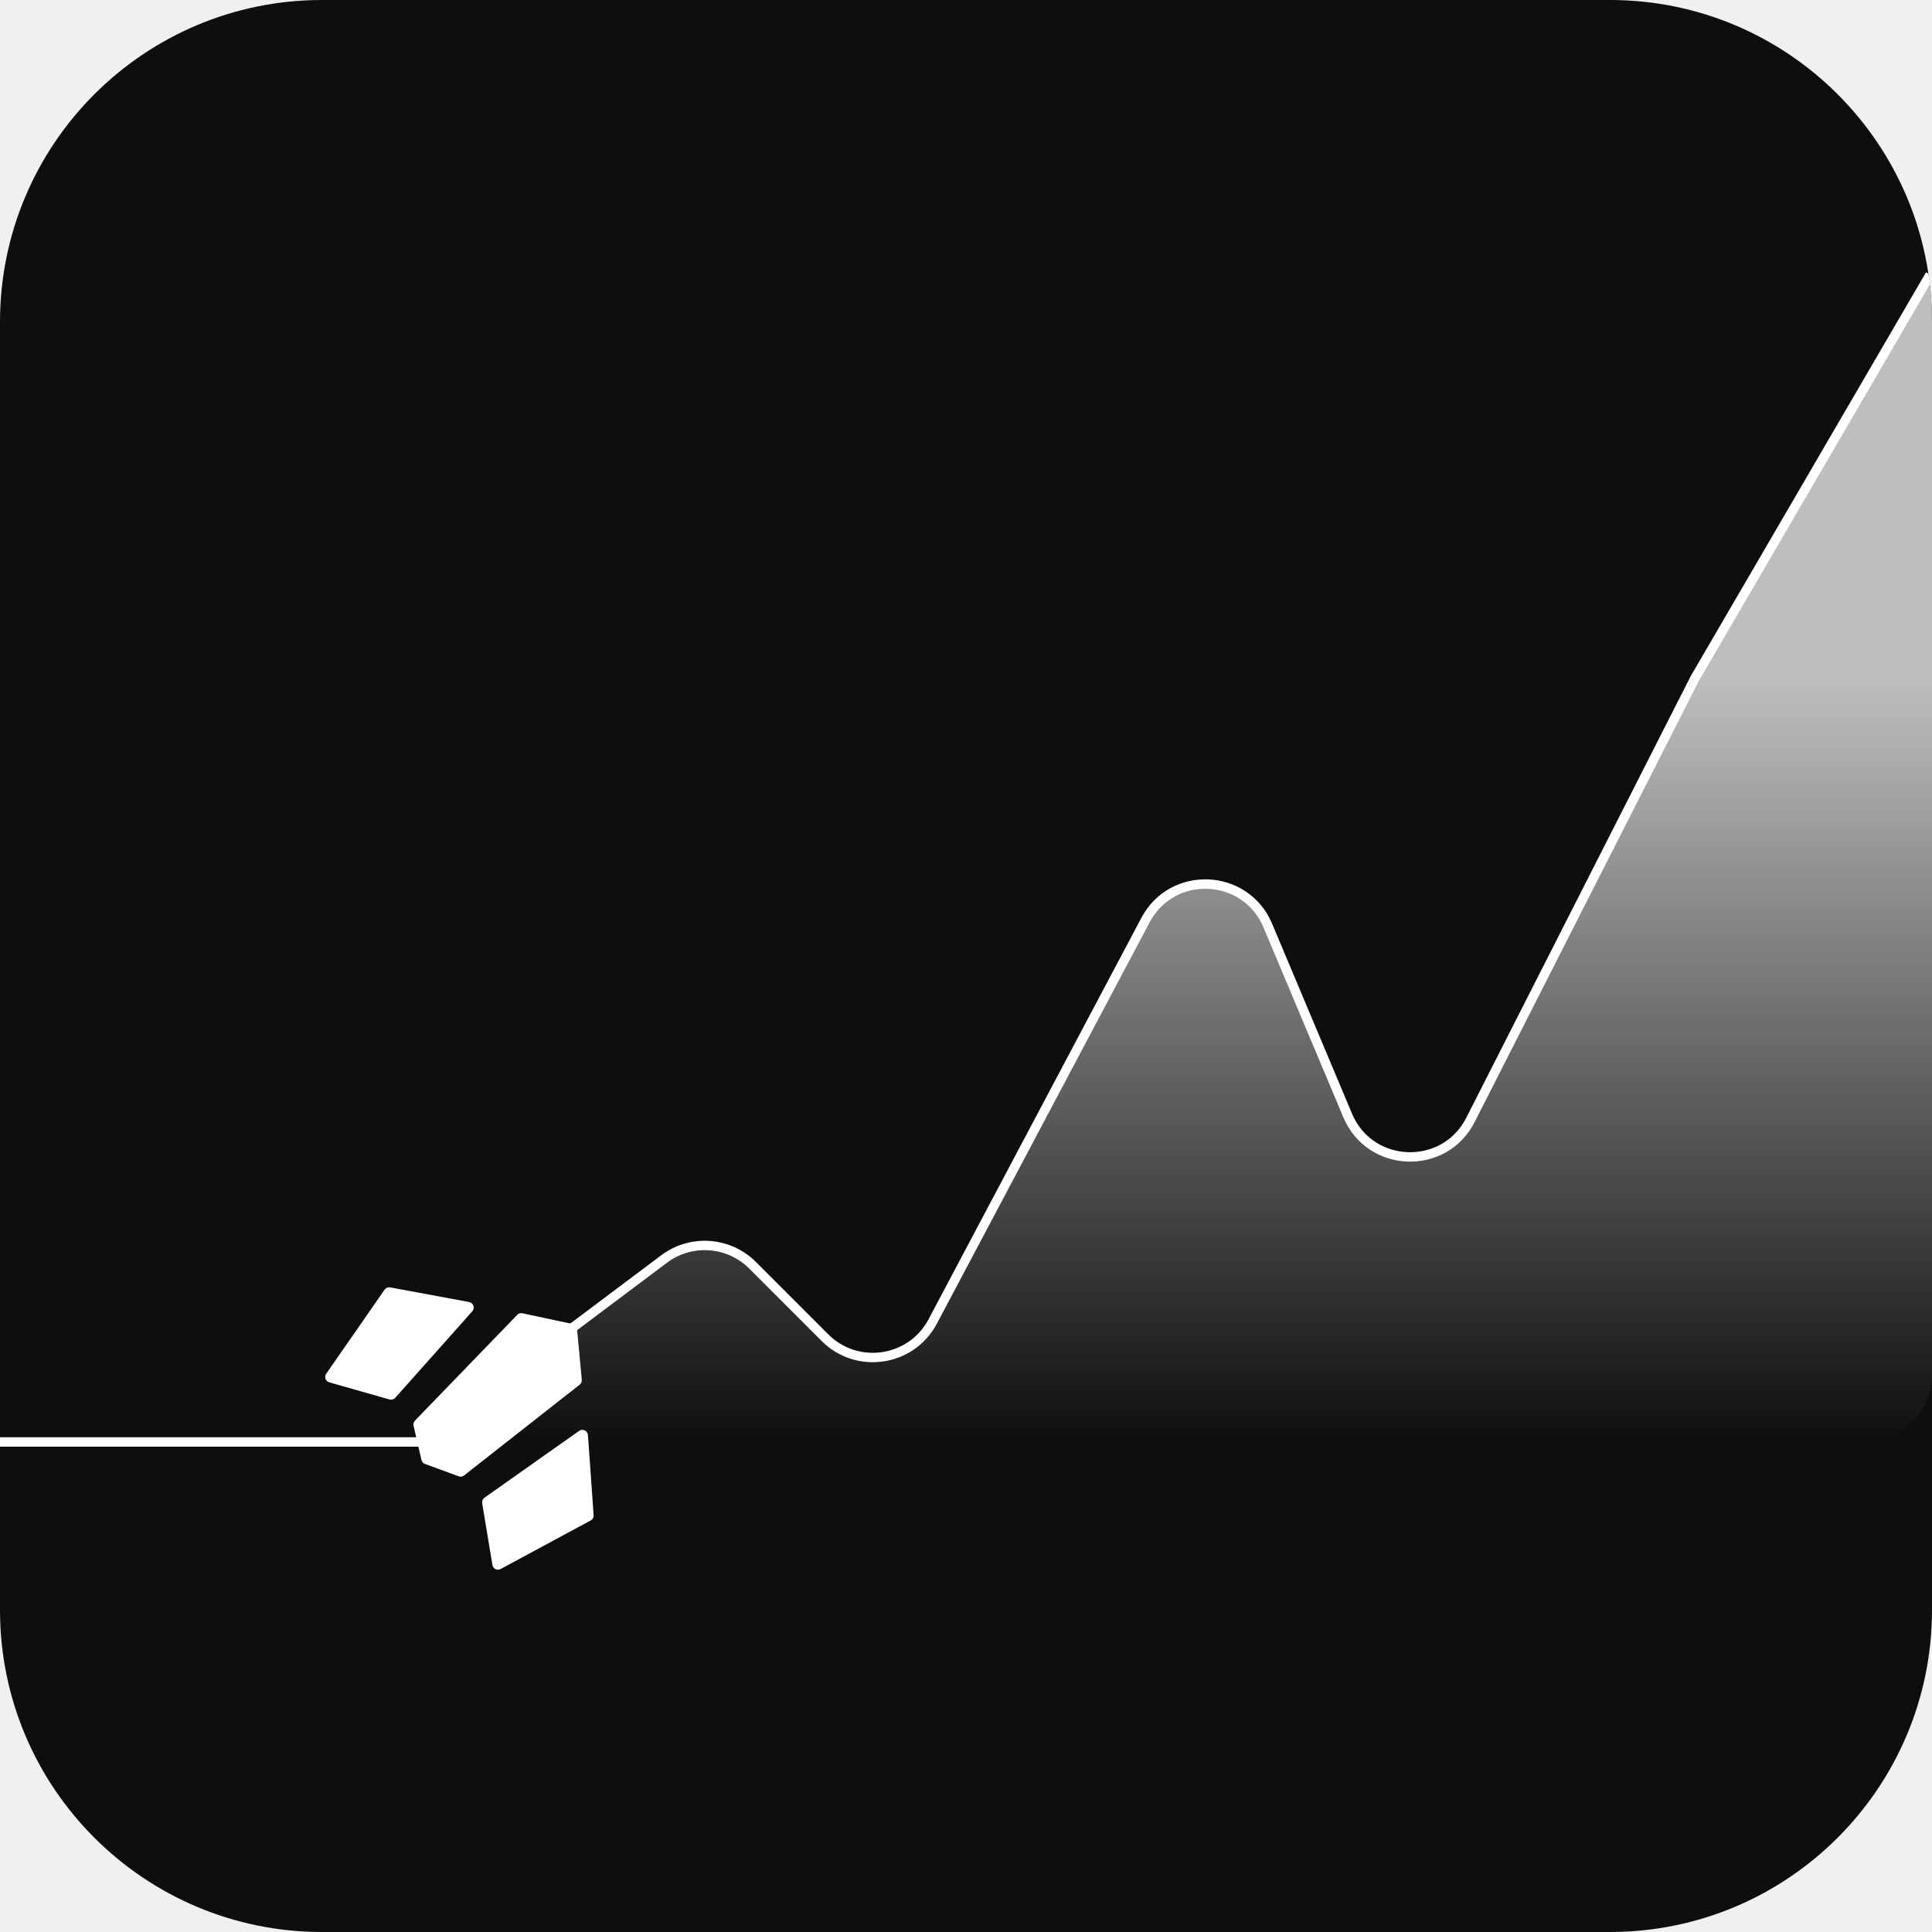
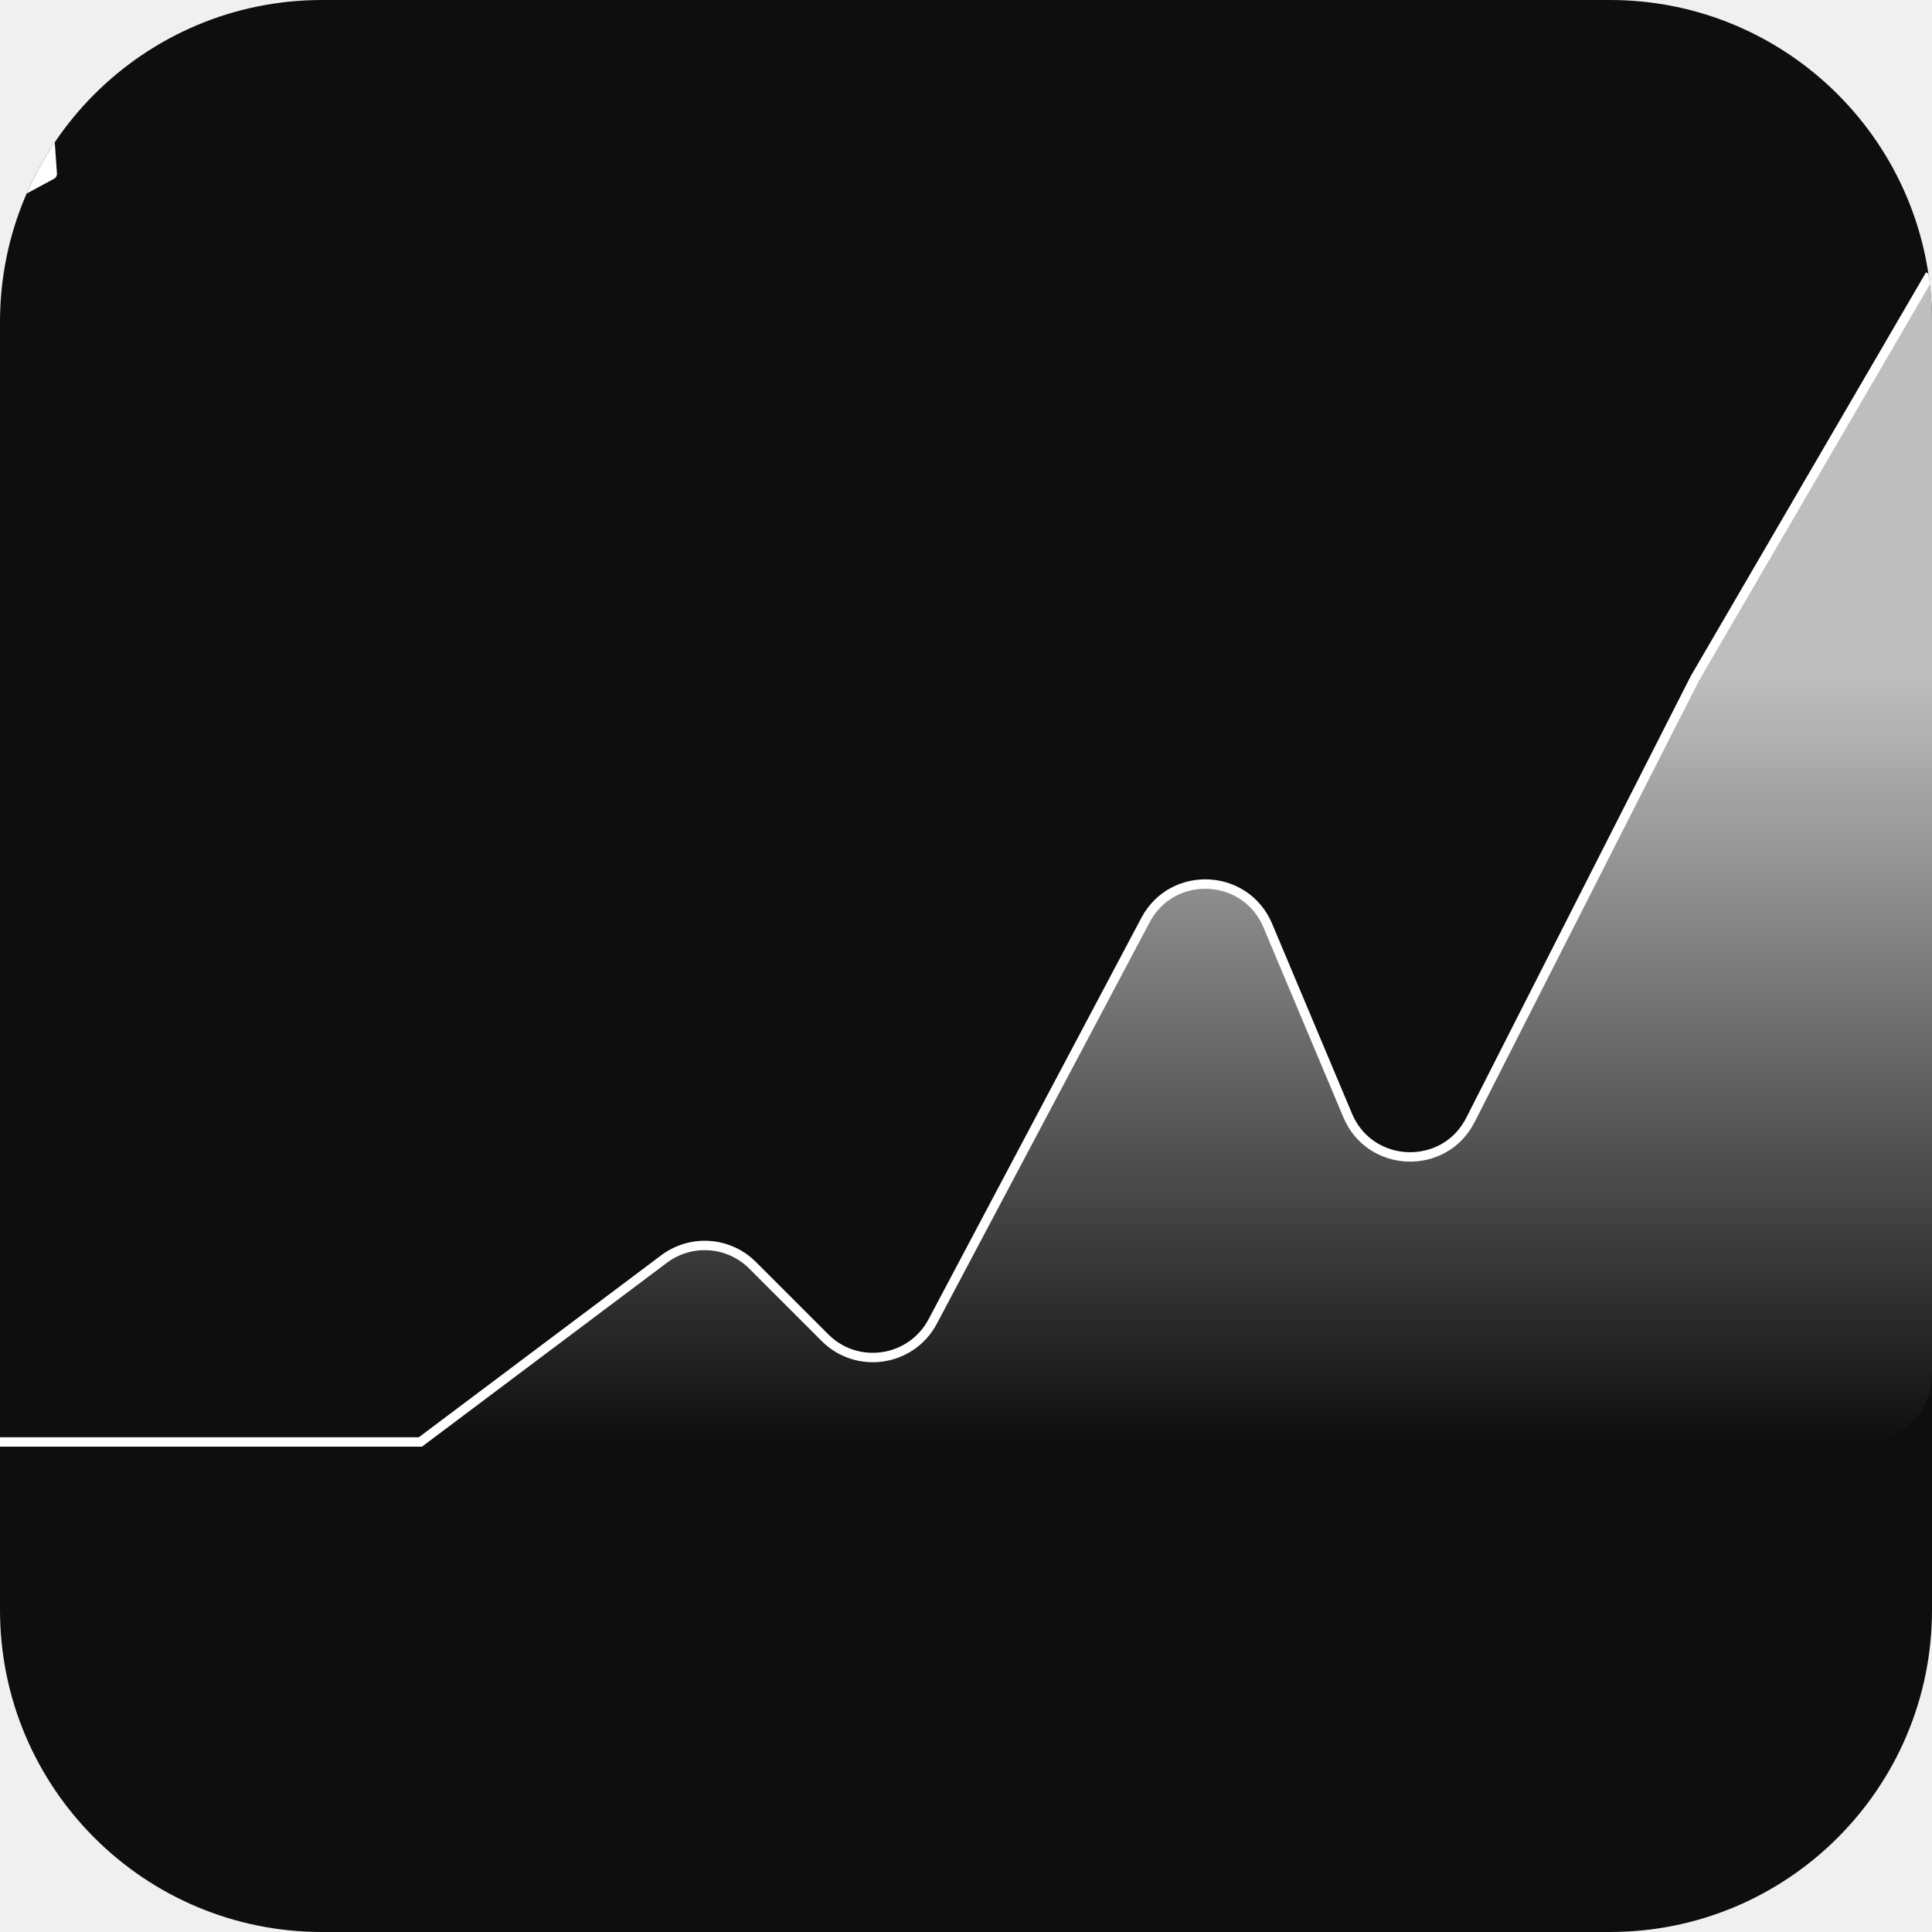
- <svg xmlns="http://www.w3.org/2000/svg" width="1080" height="1080" viewBox="0 0 1080 1080" fill="none">
-   <g clip-path="url(#clip0_1516_215)">
+ <svg xmlns="http://www.w3.org/2000/svg" width="100%" height="100%" viewBox="0 0 1080 1080" fill="none" overflow="visible">
+   <g clip-path="url(#clip0_1516_220)">
    <rect width="1080" height="1080" rx="180" fill="#0E0E0E" />
-     <path d="M1078.95 153.526L947.492 379.105L822.005 626.019C807.4 654.755 765.854 653.258 753.356 623.544L708.698 517.371C696.318 487.94 655.306 486.107 640.35 514.317L521.382 738.727C509.455 761.224 479.167 765.77 461.162 747.765L420.71 707.313C407.382 693.985 386.281 692.491 371.208 703.808L235 806.074H-32" stroke="white" stroke-width="5.258" />
-     <path d="M371.208 703.808L235 806.074H1042.14C1063.05 806.074 1080 789.124 1080 768.215V153L947.492 379.105L822.005 626.018C807.4 654.755 765.854 653.258 753.356 623.544L708.698 517.371C696.318 487.94 655.306 486.107 640.35 514.317L521.382 738.727C509.455 761.224 479.167 765.77 461.162 747.765L420.71 707.313C407.382 693.985 386.281 692.491 371.208 703.808Z" fill="url(#paint0_linear_1516_215)" fill-opacity="0.73" />
-     <path d="M231.983 794.126L289.143 735.029C289.896 734.252 290.996 733.917 292.054 734.143L320.097 740.146C321.437 740.433 322.435 741.557 322.562 742.921L325.207 771.279C325.306 772.339 324.859 773.377 324.022 774.035L259.426 824.784C258.571 825.456 257.43 825.637 256.409 825.263L237.572 818.354C236.578 817.99 235.836 817.148 235.597 816.117L231.182 797.012C230.942 795.977 231.244 794.89 231.983 794.126Z" fill="white" />
-     <path d="M264.003 733.022L220.939 781.381C220.14 782.279 218.897 782.641 217.74 782.312L184.064 772.735C181.994 772.146 181.119 769.696 182.347 767.929L214.992 720.961C215.696 719.948 216.927 719.442 218.139 719.667L262.233 727.854C264.634 728.3 265.627 731.198 264.003 733.022Z" fill="white" />
-     <path d="M323.72 799.884L270.824 837.232C269.841 837.926 269.342 839.12 269.539 840.307L275.266 874.847C275.618 876.969 277.954 878.115 279.848 877.094L330.191 849.94C331.276 849.355 331.918 848.188 331.83 846.958L328.657 802.223C328.484 799.787 325.715 798.475 323.72 799.884Z" fill="white" />
-     <path d="M232.884 794.998L290.045 735.901C290.496 735.435 291.156 735.234 291.791 735.37L319.834 741.373C320.638 741.545 321.237 742.219 321.314 743.038L323.958 771.395C324.017 772.031 323.75 772.654 323.247 773.049L258.651 823.798C258.138 824.201 257.453 824.31 256.841 824.085L238.004 817.177C237.408 816.958 236.962 816.453 236.819 815.834L232.404 796.73C232.26 796.109 232.441 795.457 232.884 794.998ZM263.066 732.188L220.003 780.547C219.523 781.086 218.777 781.303 218.083 781.105L184.407 771.529C183.165 771.175 182.64 769.705 183.376 768.645L216.022 721.676C216.444 721.069 217.183 720.765 217.91 720.9L262.004 729.087C263.445 729.355 264.04 731.094 263.066 732.188ZM271.547 838.257L324.444 800.908C325.641 800.063 327.302 800.85 327.406 802.312L330.579 847.047C330.632 847.785 330.247 848.485 329.596 848.836L279.252 875.99C278.116 876.603 276.714 875.915 276.503 874.642L270.776 840.102C270.658 839.39 270.958 838.673 271.547 838.257Z" stroke="url(#paint1_linear_1516_215)" stroke-opacity="0.2" stroke-width="2.508" />
+     <path id="linePathLogoColor" d="M-32 806.074H235L371.208 703.808C386.281 692.491 407.382 693.985 420.71 707.313L461.162 747.765C479.167 765.77 509.455 761.224 521.382 738.727L640.35 514.317C655.306 486.107 696.318 487.94 708.698 517.371L753.356 623.544C765.854 653.258 807.4 654.755 822.005 626.019L947.492 379.105L1078.95 153.526" stroke="white" stroke-width="5.258" pathLength="1" />
+     <path d="M371.208 703.808L235 806.074H1042.14C1063.05 806.074 1080 789.124 1080 768.215V153L947.492 379.105L822.005 626.018C807.4 654.755 765.854 653.258 753.356 623.544L708.698 517.371C696.318 487.94 655.306 486.107 640.35 514.317L521.382 738.727C509.455 761.224 479.167 765.77 461.162 747.765L420.71 707.313C407.382 693.985 386.281 692.491 371.208 703.808Z" fill="url(#paint0_linear_1516_220)" fill-opacity="0.73" />
+     <g transform="translate(-300, -750)">
+       <g class="mst_color">
+         <path d="M231.983 794.126L289.143 735.029C289.896 734.252 290.996 733.917 292.054 734.143L320.097 740.146C321.437 740.433 322.435 741.557 322.562 742.921L325.207 771.279C325.306 772.339 324.859 773.377 324.022 774.035L259.426 824.784C258.571 825.456 257.43 825.637 256.409 825.263L237.572 818.354C236.578 817.99 235.836 817.148 235.597 816.117L231.182 797.012C230.942 795.977 231.244 794.89 231.983 794.126Z" fill="#fff" />
+         <path d="M264.003 733.022L220.939 781.381C220.14 782.279 218.897 782.641 217.74 782.312L184.064 772.735C181.994 772.146 181.119 769.696 182.347 767.929L214.992 720.961C215.696 719.948 216.927 719.442 218.139 719.667L262.233 727.854C264.634 728.3 265.627 731.198 264.003 733.022Z" fill="#fff" />
+         <path d="M323.72 799.884L270.824 837.232C269.841 837.926 269.342 839.12 269.539 840.307L275.266 874.847C275.618 876.969 277.954 878.115 279.848 877.094L330.191 849.94C331.276 849.355 331.918 848.188 331.83 846.958L328.657 802.223C328.484 799.787 325.715 798.475 323.72 799.884Z" fill="#fff" />
+         <path d="M232.884 794.998L290.045 735.901C290.496 735.435 291.156 735.234 291.791 735.37L319.834 741.373C320.638 741.545 321.237 742.219 321.314 743.038L323.958 771.395C324.017 772.031 323.75 772.654 323.247 773.049L258.651 823.798C258.138 824.201 257.453 824.31 256.841 824.085L238.004 817.177C237.408 816.958 236.962 816.453 236.819 815.834L232.404 796.73C232.26 796.109 232.441 795.457 232.884 794.998ZM263.066 732.188L220.003 780.547C219.523 781.086 218.777 781.303 218.083 781.105L184.407 771.529C183.165 771.175 182.64 769.705 183.376 768.645L216.022 721.676C216.444 721.069 217.183 720.765 217.91 720.9L262.004 729.087C263.445 729.355 264.04 731.094 263.066 732.188ZM271.547 838.257L324.444 800.908C325.641 800.063 327.302 800.85 327.406 802.312L330.579 847.047C330.632 847.785 330.247 848.485 329.596 848.836L279.252 875.99C278.116 876.603 276.714 875.915 276.503 874.642L270.776 840.102C270.658 839.39 270.958 838.673 271.547 838.257Z" stroke="url(#paint1_linear_1516_220)" stroke-opacity="0.2" stroke-width="2.508" />
+         <animateMotion repeatCount="indefinite" keyPoints="0;1" keyTimes="0;1" calcMode="spline" keySplines="0.42 0 0.58 1" dur="2s">
+           <mpath href="#linePathLogoColor" />
+         </animateMotion>
+       </g>
+     </g>
  </g>
  <defs>
-     <linearGradient id="paint0_linear_1516_215" x1="657.5" y1="379.105" x2="657.5" y2="806.074" gradientUnits="userSpaceOnUse">
+     <linearGradient id="paint0_linear_1516_220" x1="657.5" y1="379.105" x2="657.5" y2="806.074" gradientUnits="userSpaceOnUse">
      <stop stop-color="white" />
      <stop offset="1" stop-color="white" stop-opacity="0" />
    </linearGradient>
-     <linearGradient id="paint1_linear_1516_215" x1="322.538" y1="740.84" x2="227.913" y2="825.356" gradientUnits="userSpaceOnUse">
+     <linearGradient id="paint1_linear_1516_220" x1="322.538" y1="740.84" x2="227.913" y2="825.356" gradientUnits="userSpaceOnUse">
      <stop stop-color="white" />
      <stop offset="1" stop-color="white" stop-opacity="0" />
    </linearGradient>
-     <clipPath id="clip0_1516_215">
+     <clipPath id="clip0_1516_220">
      <rect width="1080" height="1080" rx="180" fill="white" />
    </clipPath>
  </defs>
</svg>
